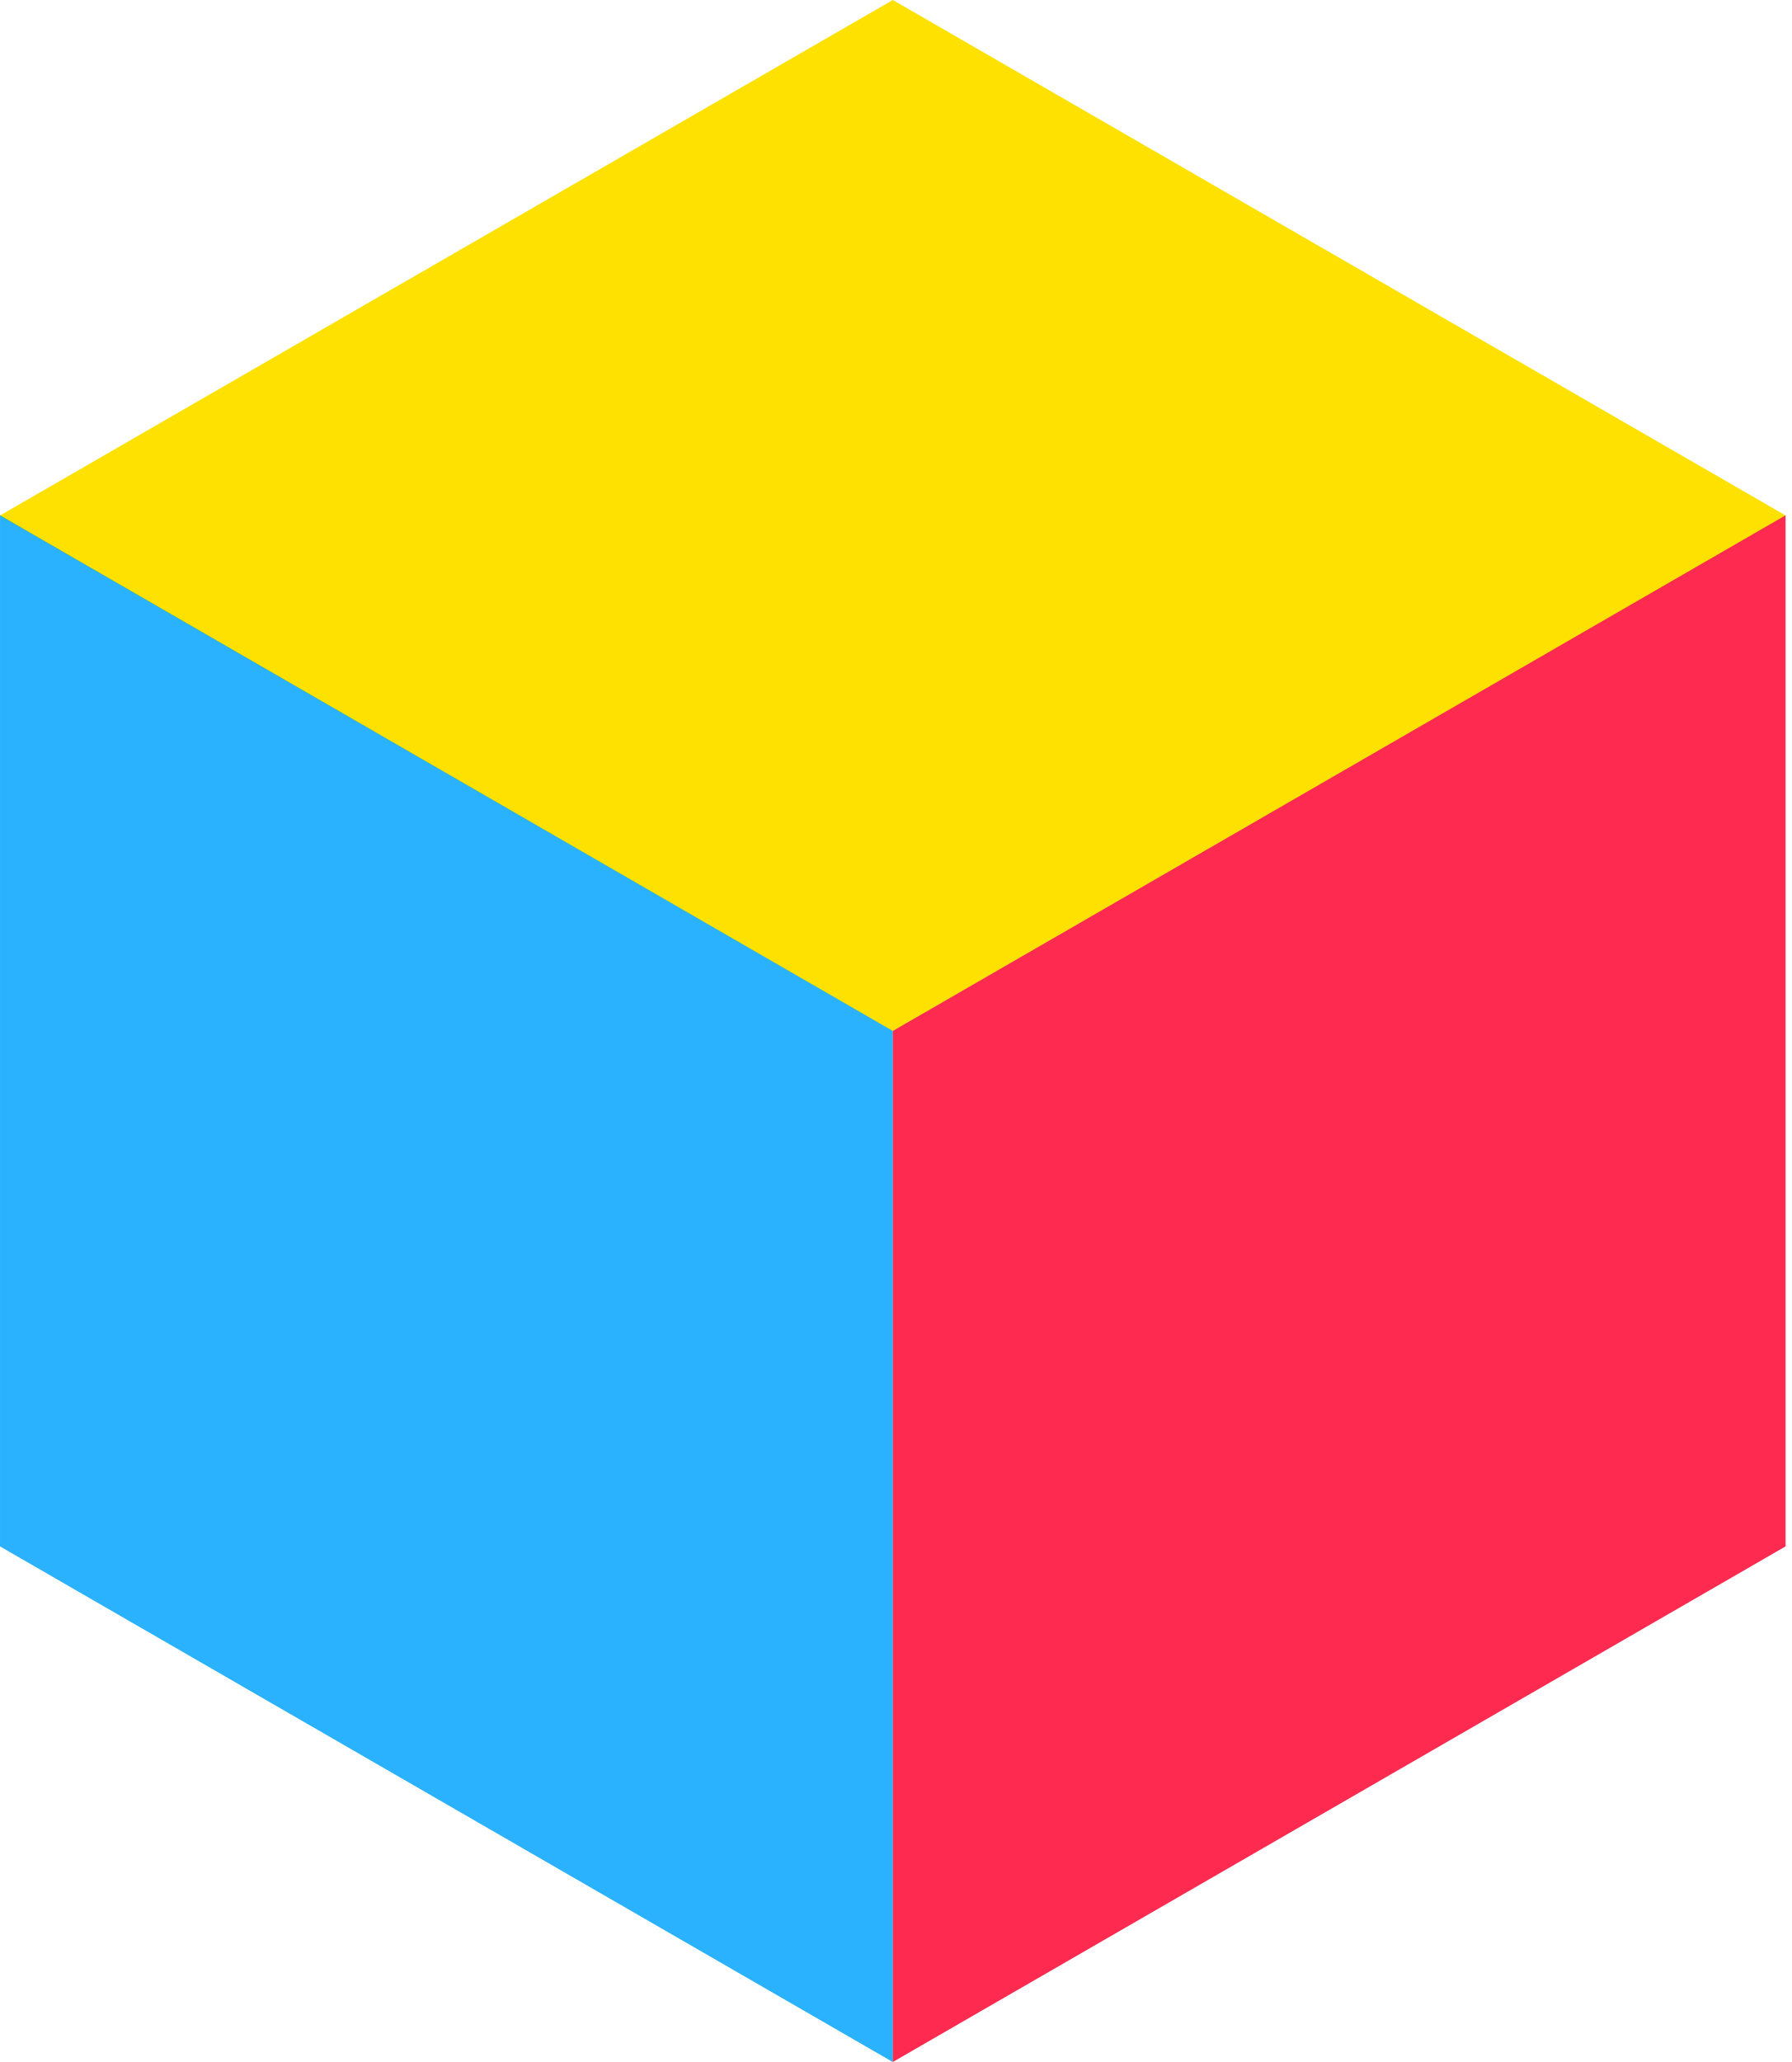
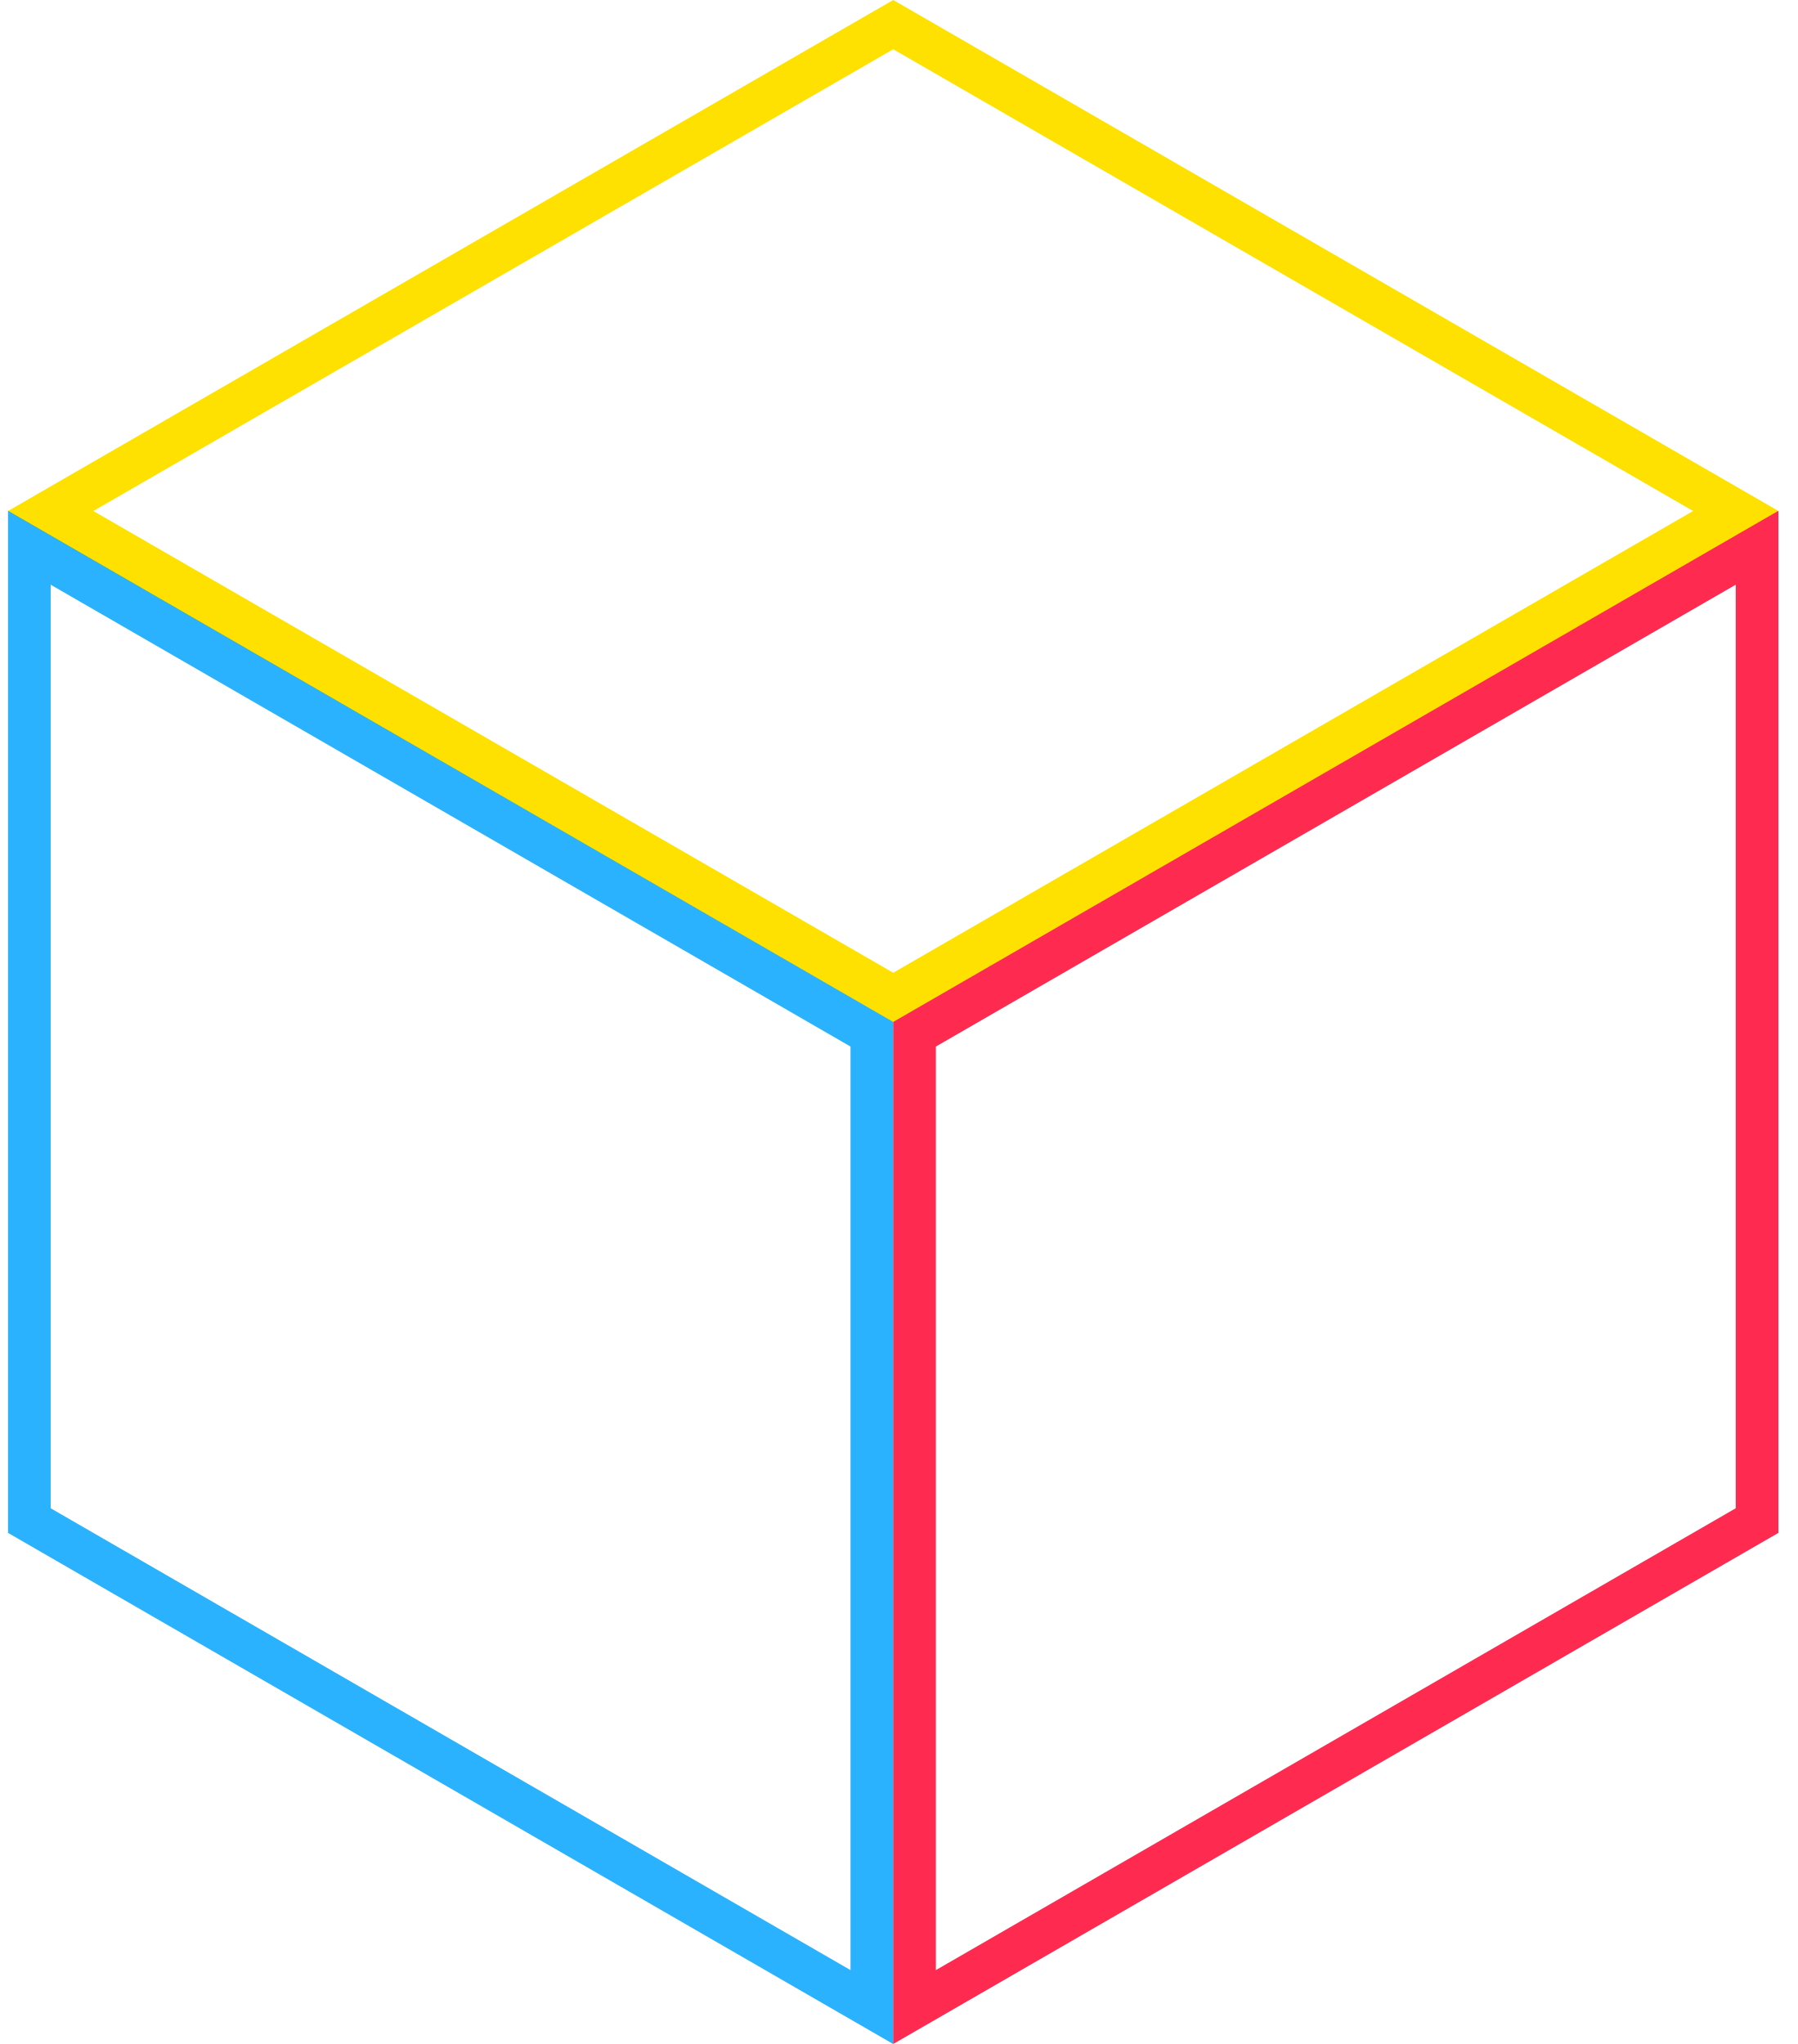
- <svg xmlns="http://www.w3.org/2000/svg" width="53" height="61" viewBox="0 0 53 61" fill="none">
+ <svg xmlns="http://www.w3.org/2000/svg" width="73" height="83" viewBox="0 0 73 83" fill="none">
  <g style="mix-blend-mode:multiply">
-     <rect width="30.502" height="30.502" transform="matrix(4.37114e-08 1 0.865988 -0.500065 26.4164 30.4977)" fill="#FF2A50" />
+     <rect x="0.866" y="0.5" width="39.503" height="39.503" transform="matrix(4.37114e-08 1 0.865988 -0.500065 36.7022 41.3808)" stroke="#FF2A50" stroke-width="2" />
  </g>
  <g style="mix-blend-mode:multiply">
-     <rect width="30.502" height="30.502" transform="matrix(-4.37114e-08 1 -0.865988 -0.500065 26.4147 30.4977)" fill="#2AB2FF" />
+     <rect x="-0.866" y="0.5" width="39.503" height="39.503" transform="matrix(-4.37114e-08 1 -0.865988 -0.500065 35.8337 43.1127)" stroke="#2AB2FF" stroke-width="2" />
  </g>
  <g style="mix-blend-mode:multiply">
-     <rect width="30.502" height="30.502" transform="matrix(0.866044 0.499967 -0.866044 0.499967 26.4164 0)" fill="#FFE100" />
+     <rect y="1" width="39.503" height="39.503" transform="matrix(0.866044 0.499967 -0.866044 0.499967 37.1351 0.5)" stroke="#FFE100" stroke-width="2" />
  </g>
</svg>
